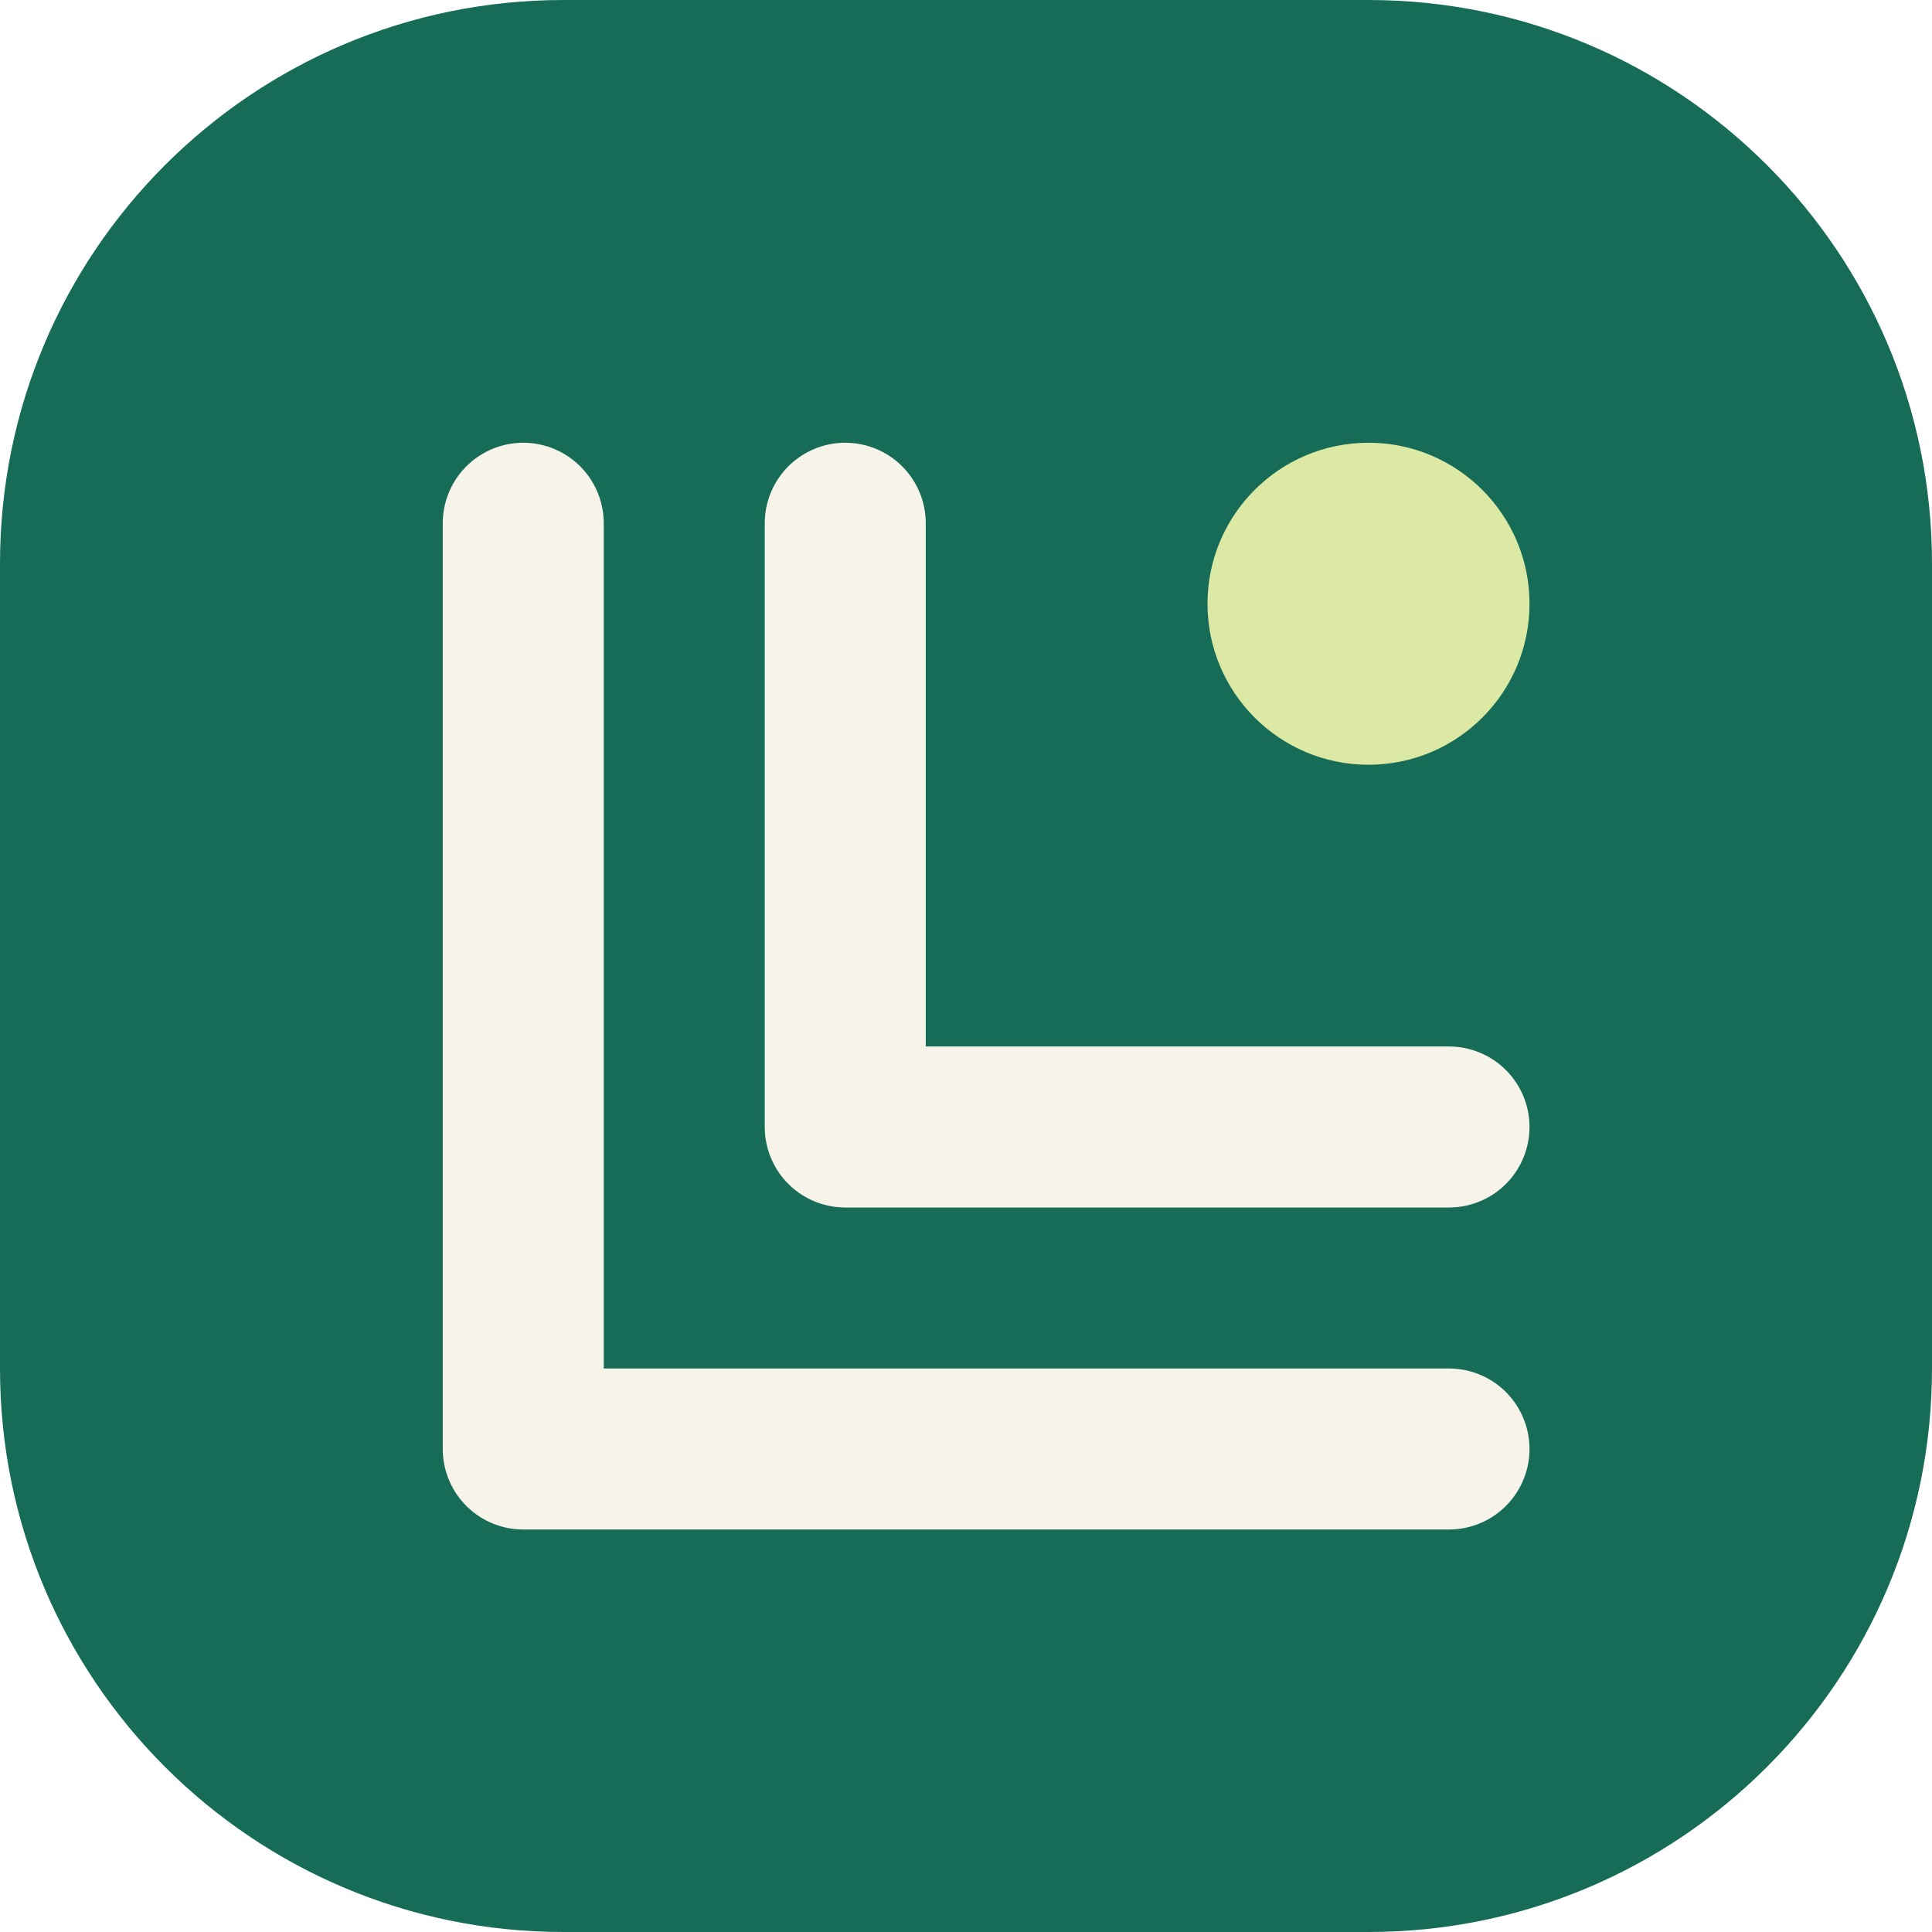
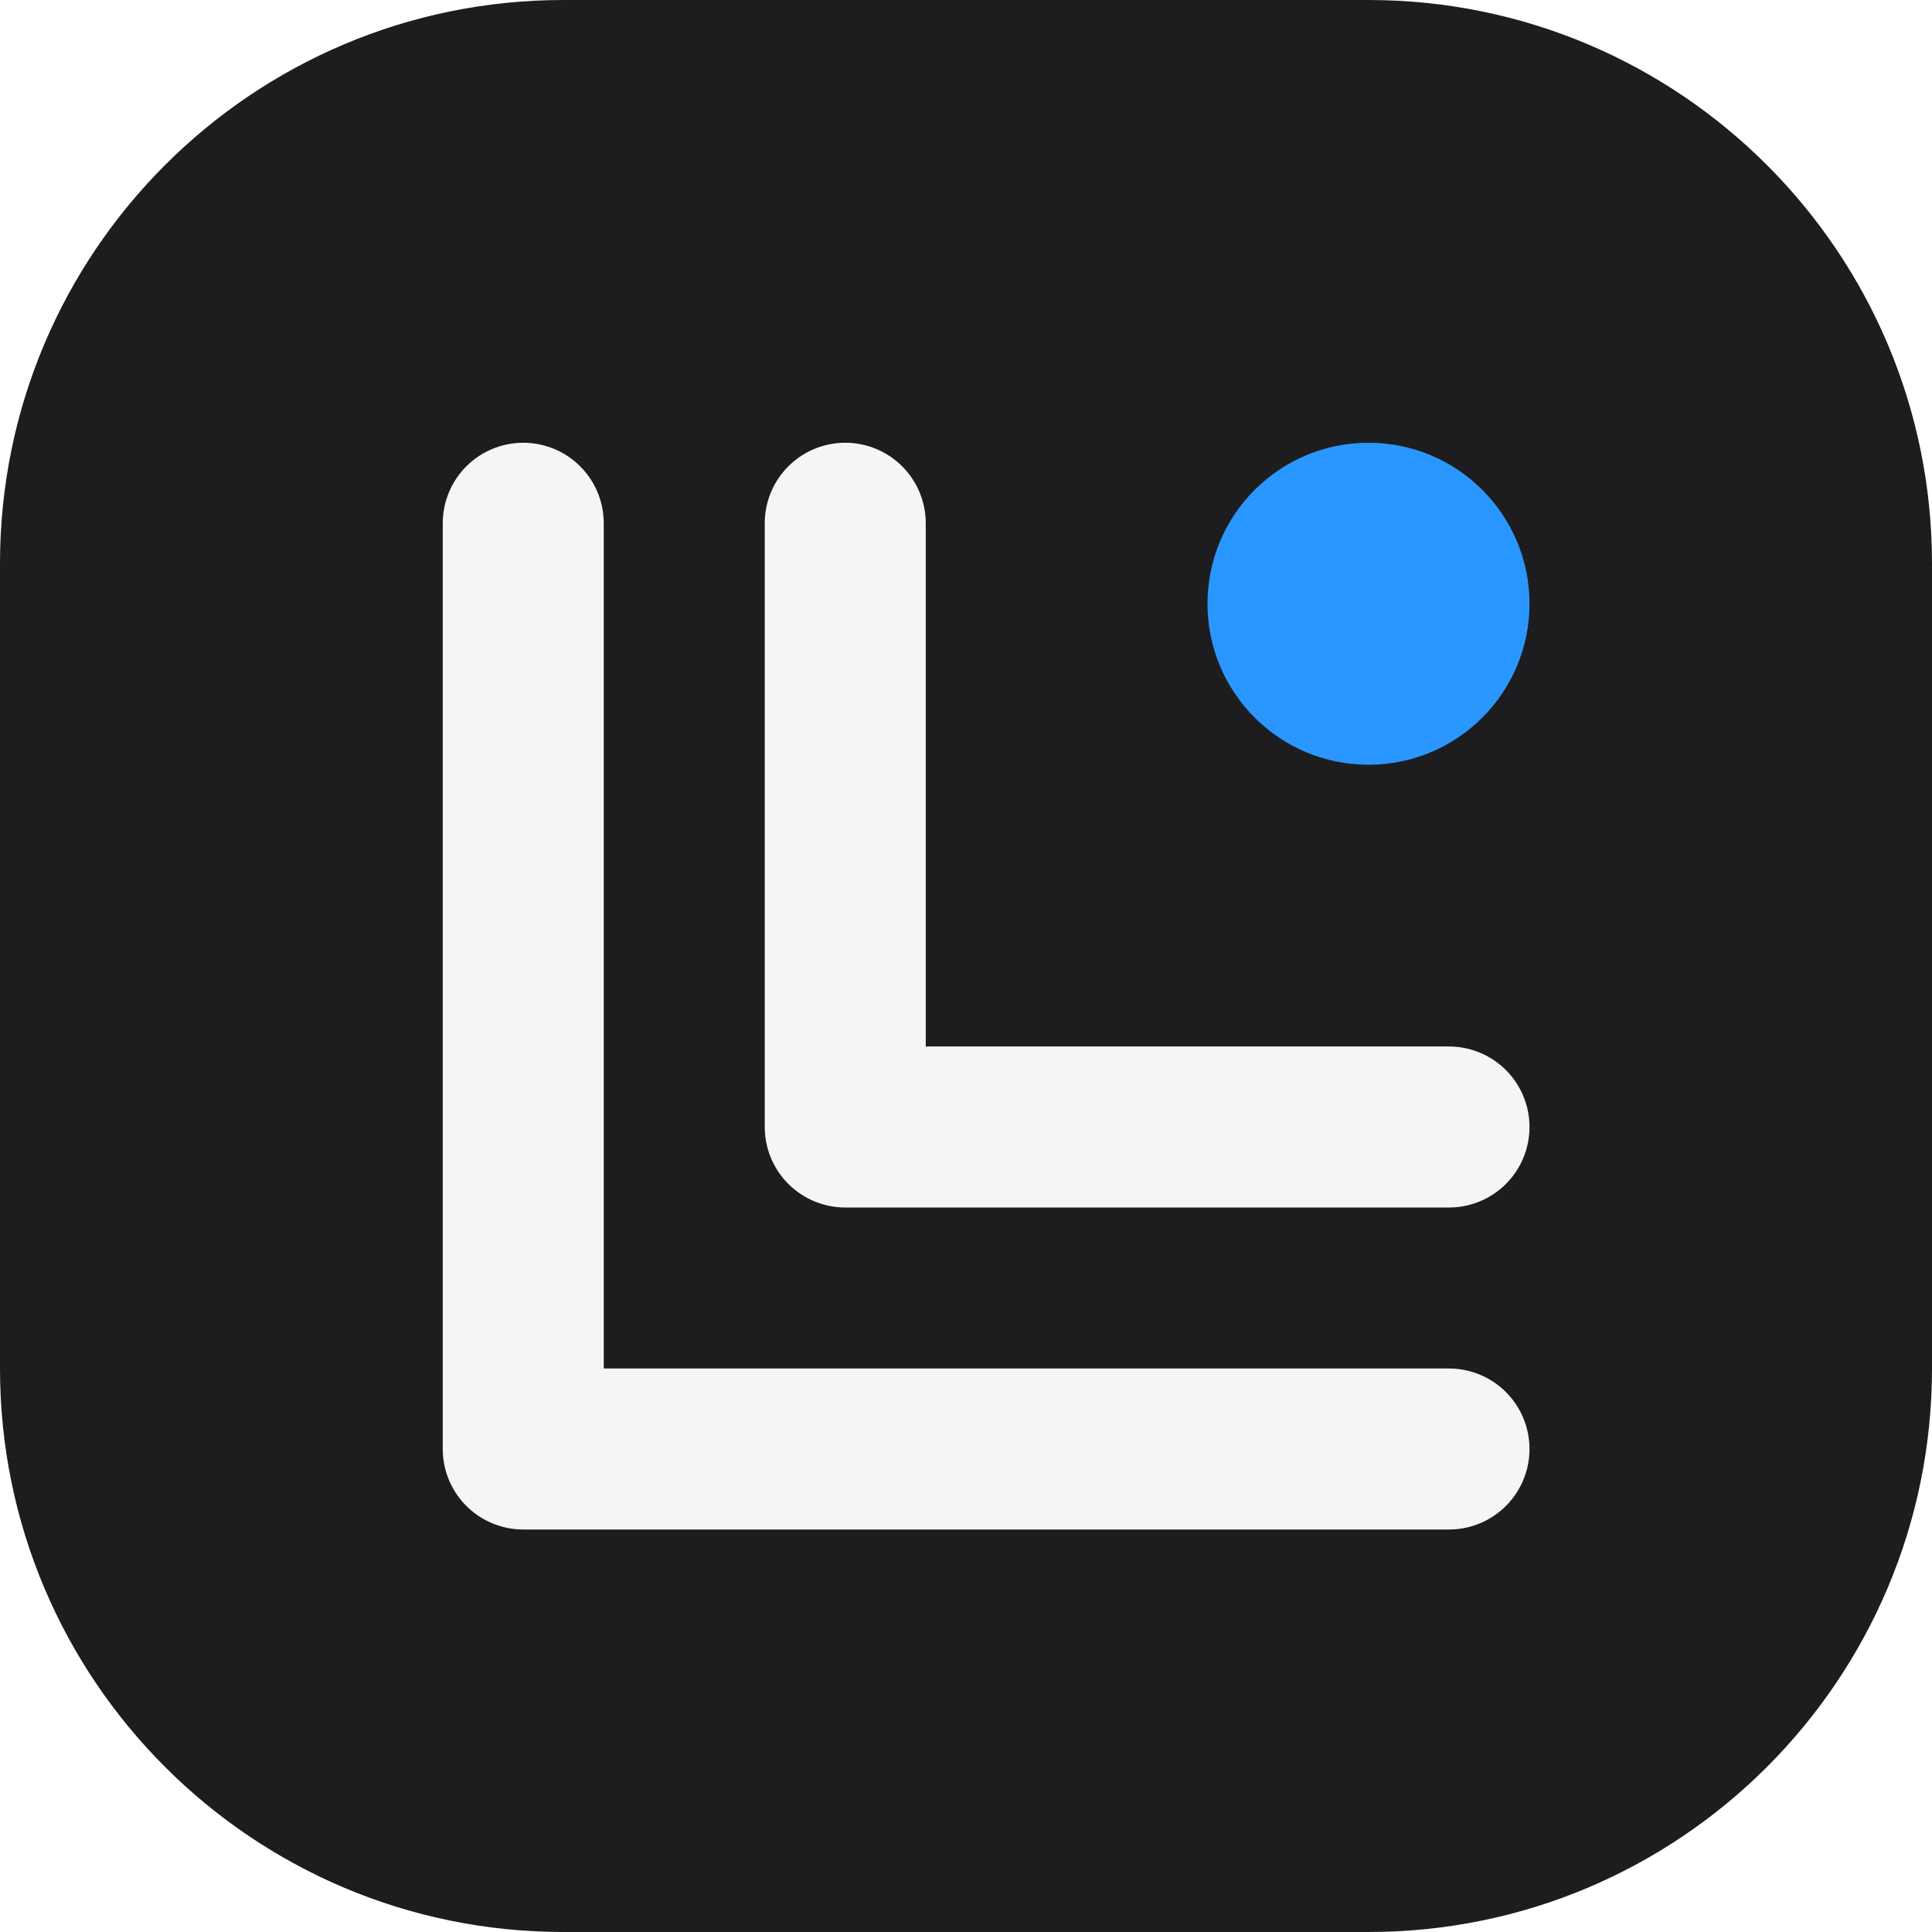
<svg xmlns="http://www.w3.org/2000/svg" viewBox="0 0 48 48">
-   <rect width="48" height="48" rx="14" fill="#176c58" />
-   <path d="M13 13v23h23M21 13v15h15" fill="none" stroke="#f6f3e9" stroke-width="4" stroke-linecap="round" stroke-linejoin="round" />
-   <circle cx="34" cy="15" r="4" fill="#dbe9a5" />
+   <rect width="48" height="48" rx="14" fill="#1d1d1f" />
+   <path d="M13 13v23h23M21 13v15h15" fill="none" stroke="#f5f5f7" stroke-width="4" stroke-linecap="round" stroke-linejoin="round" />
+   <circle cx="34" cy="15" r="4" fill="#2997ff" />
</svg>
